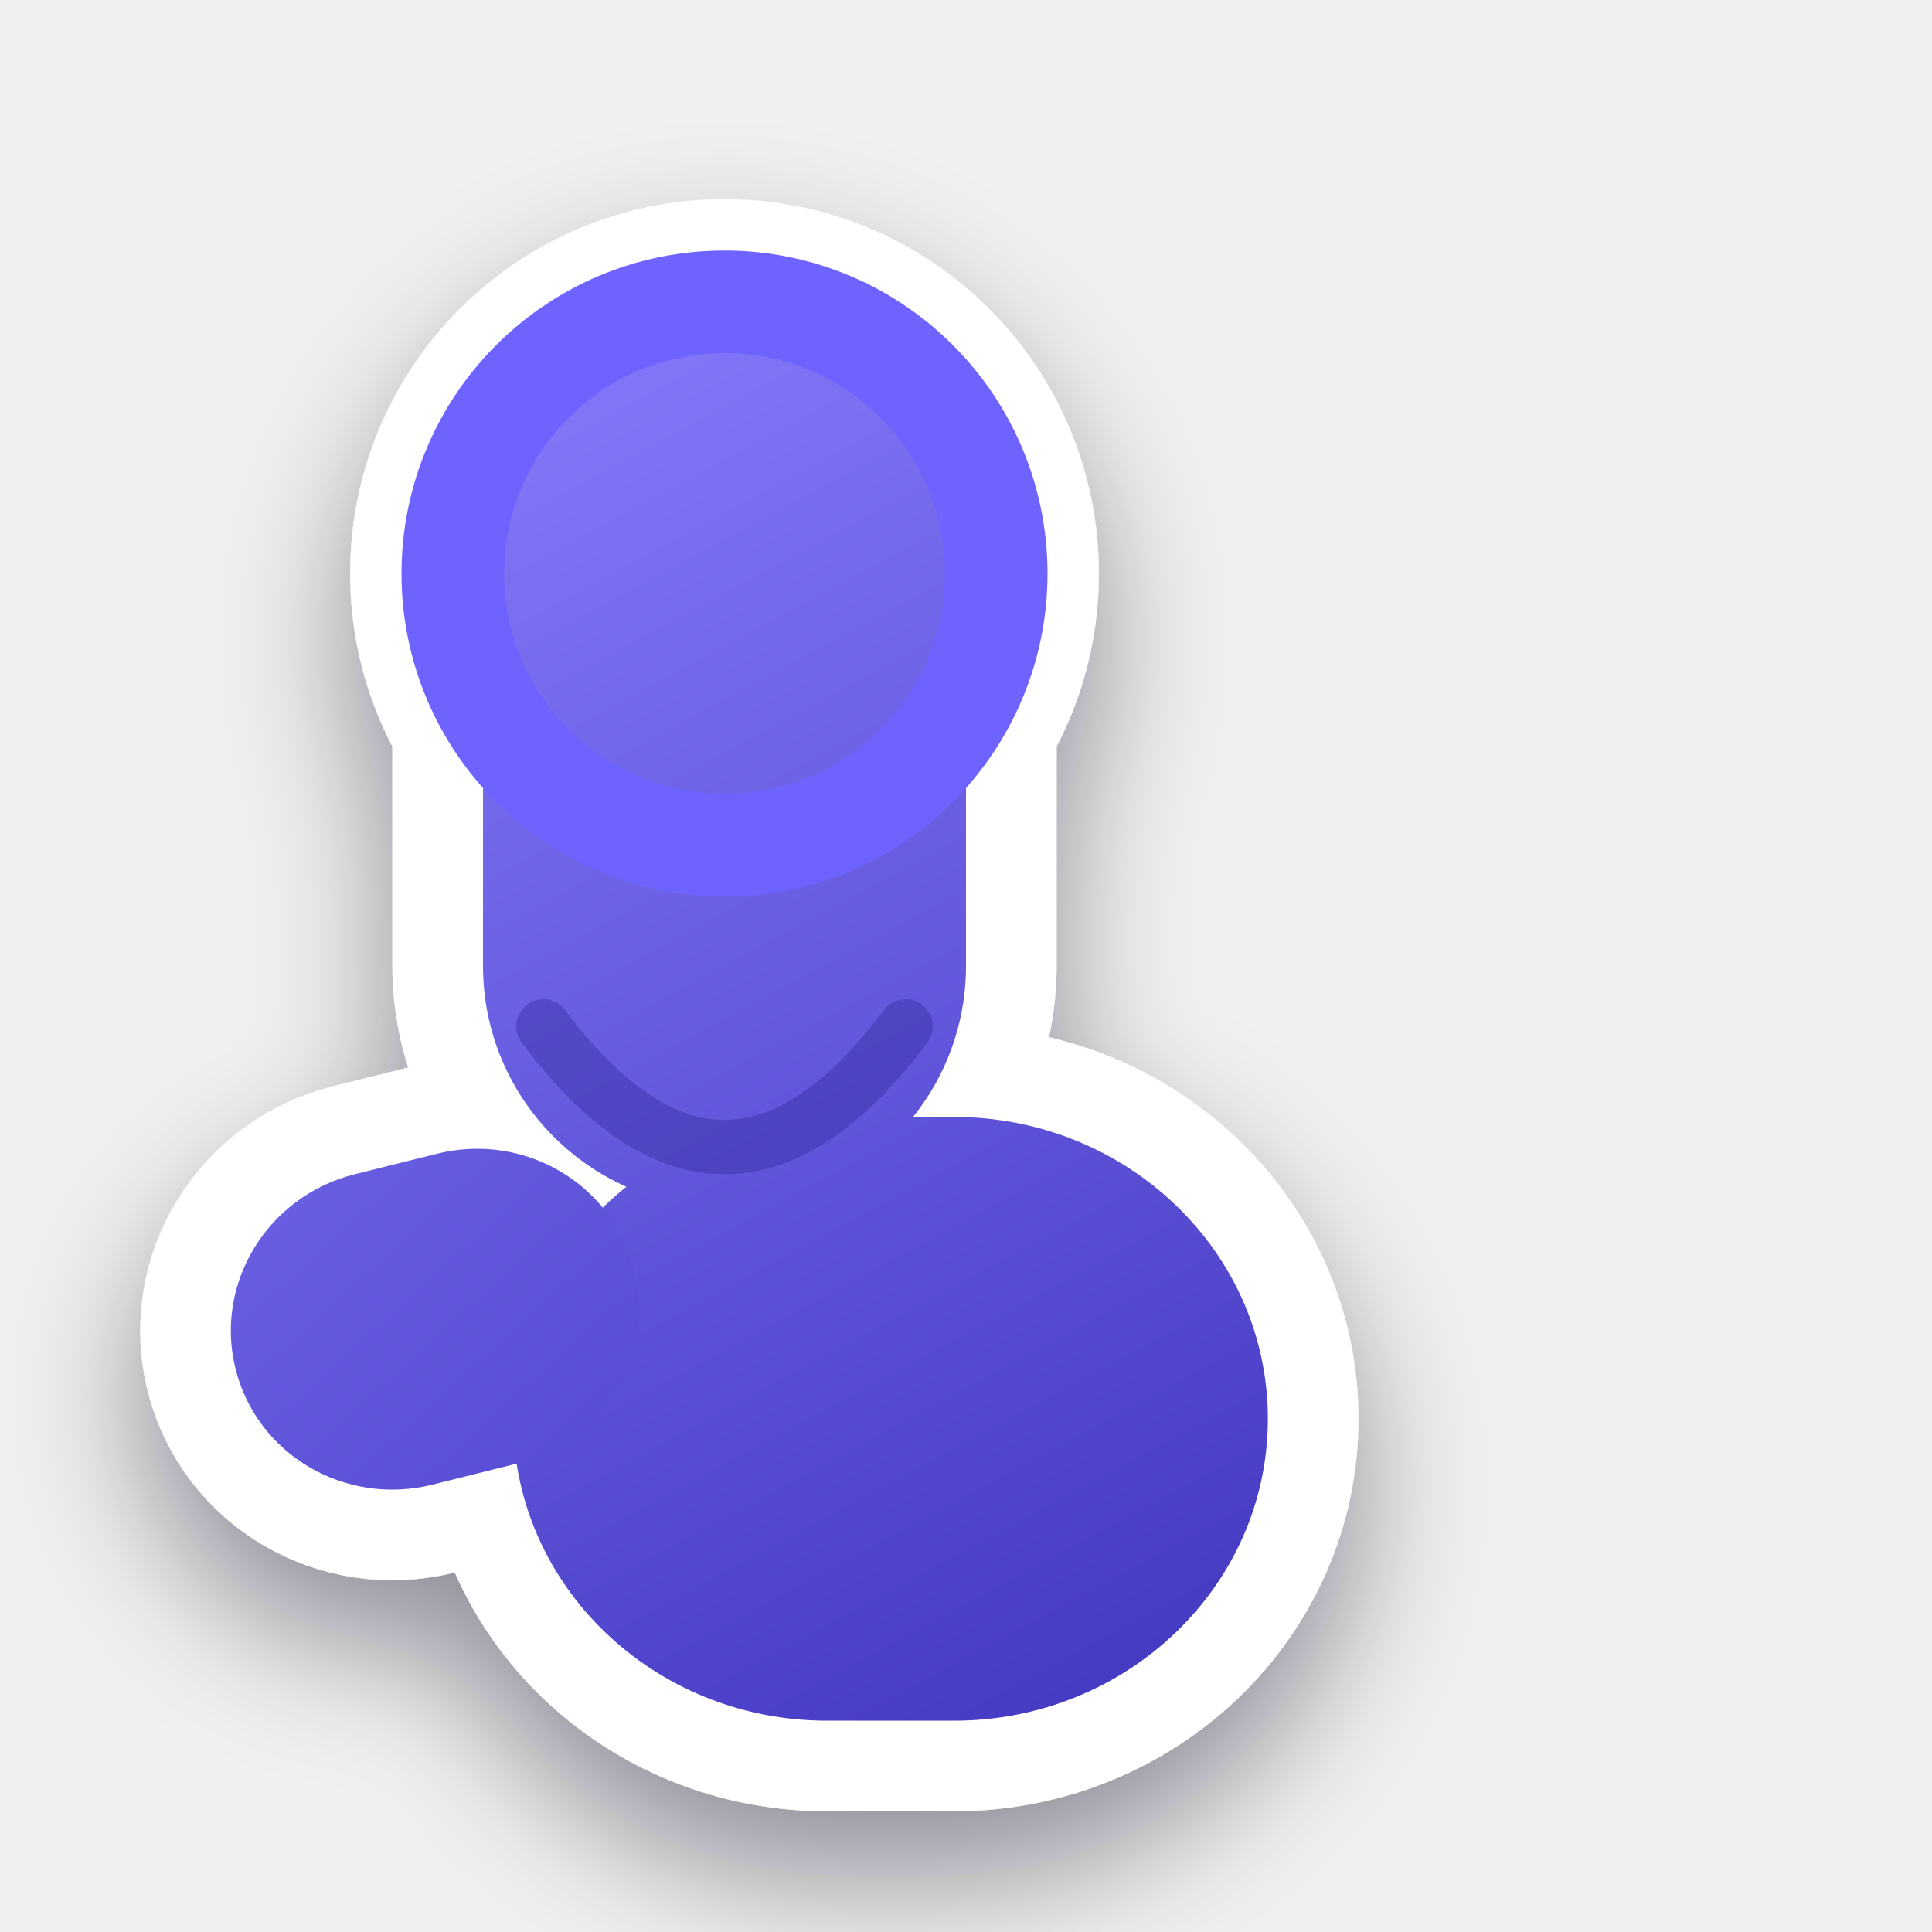
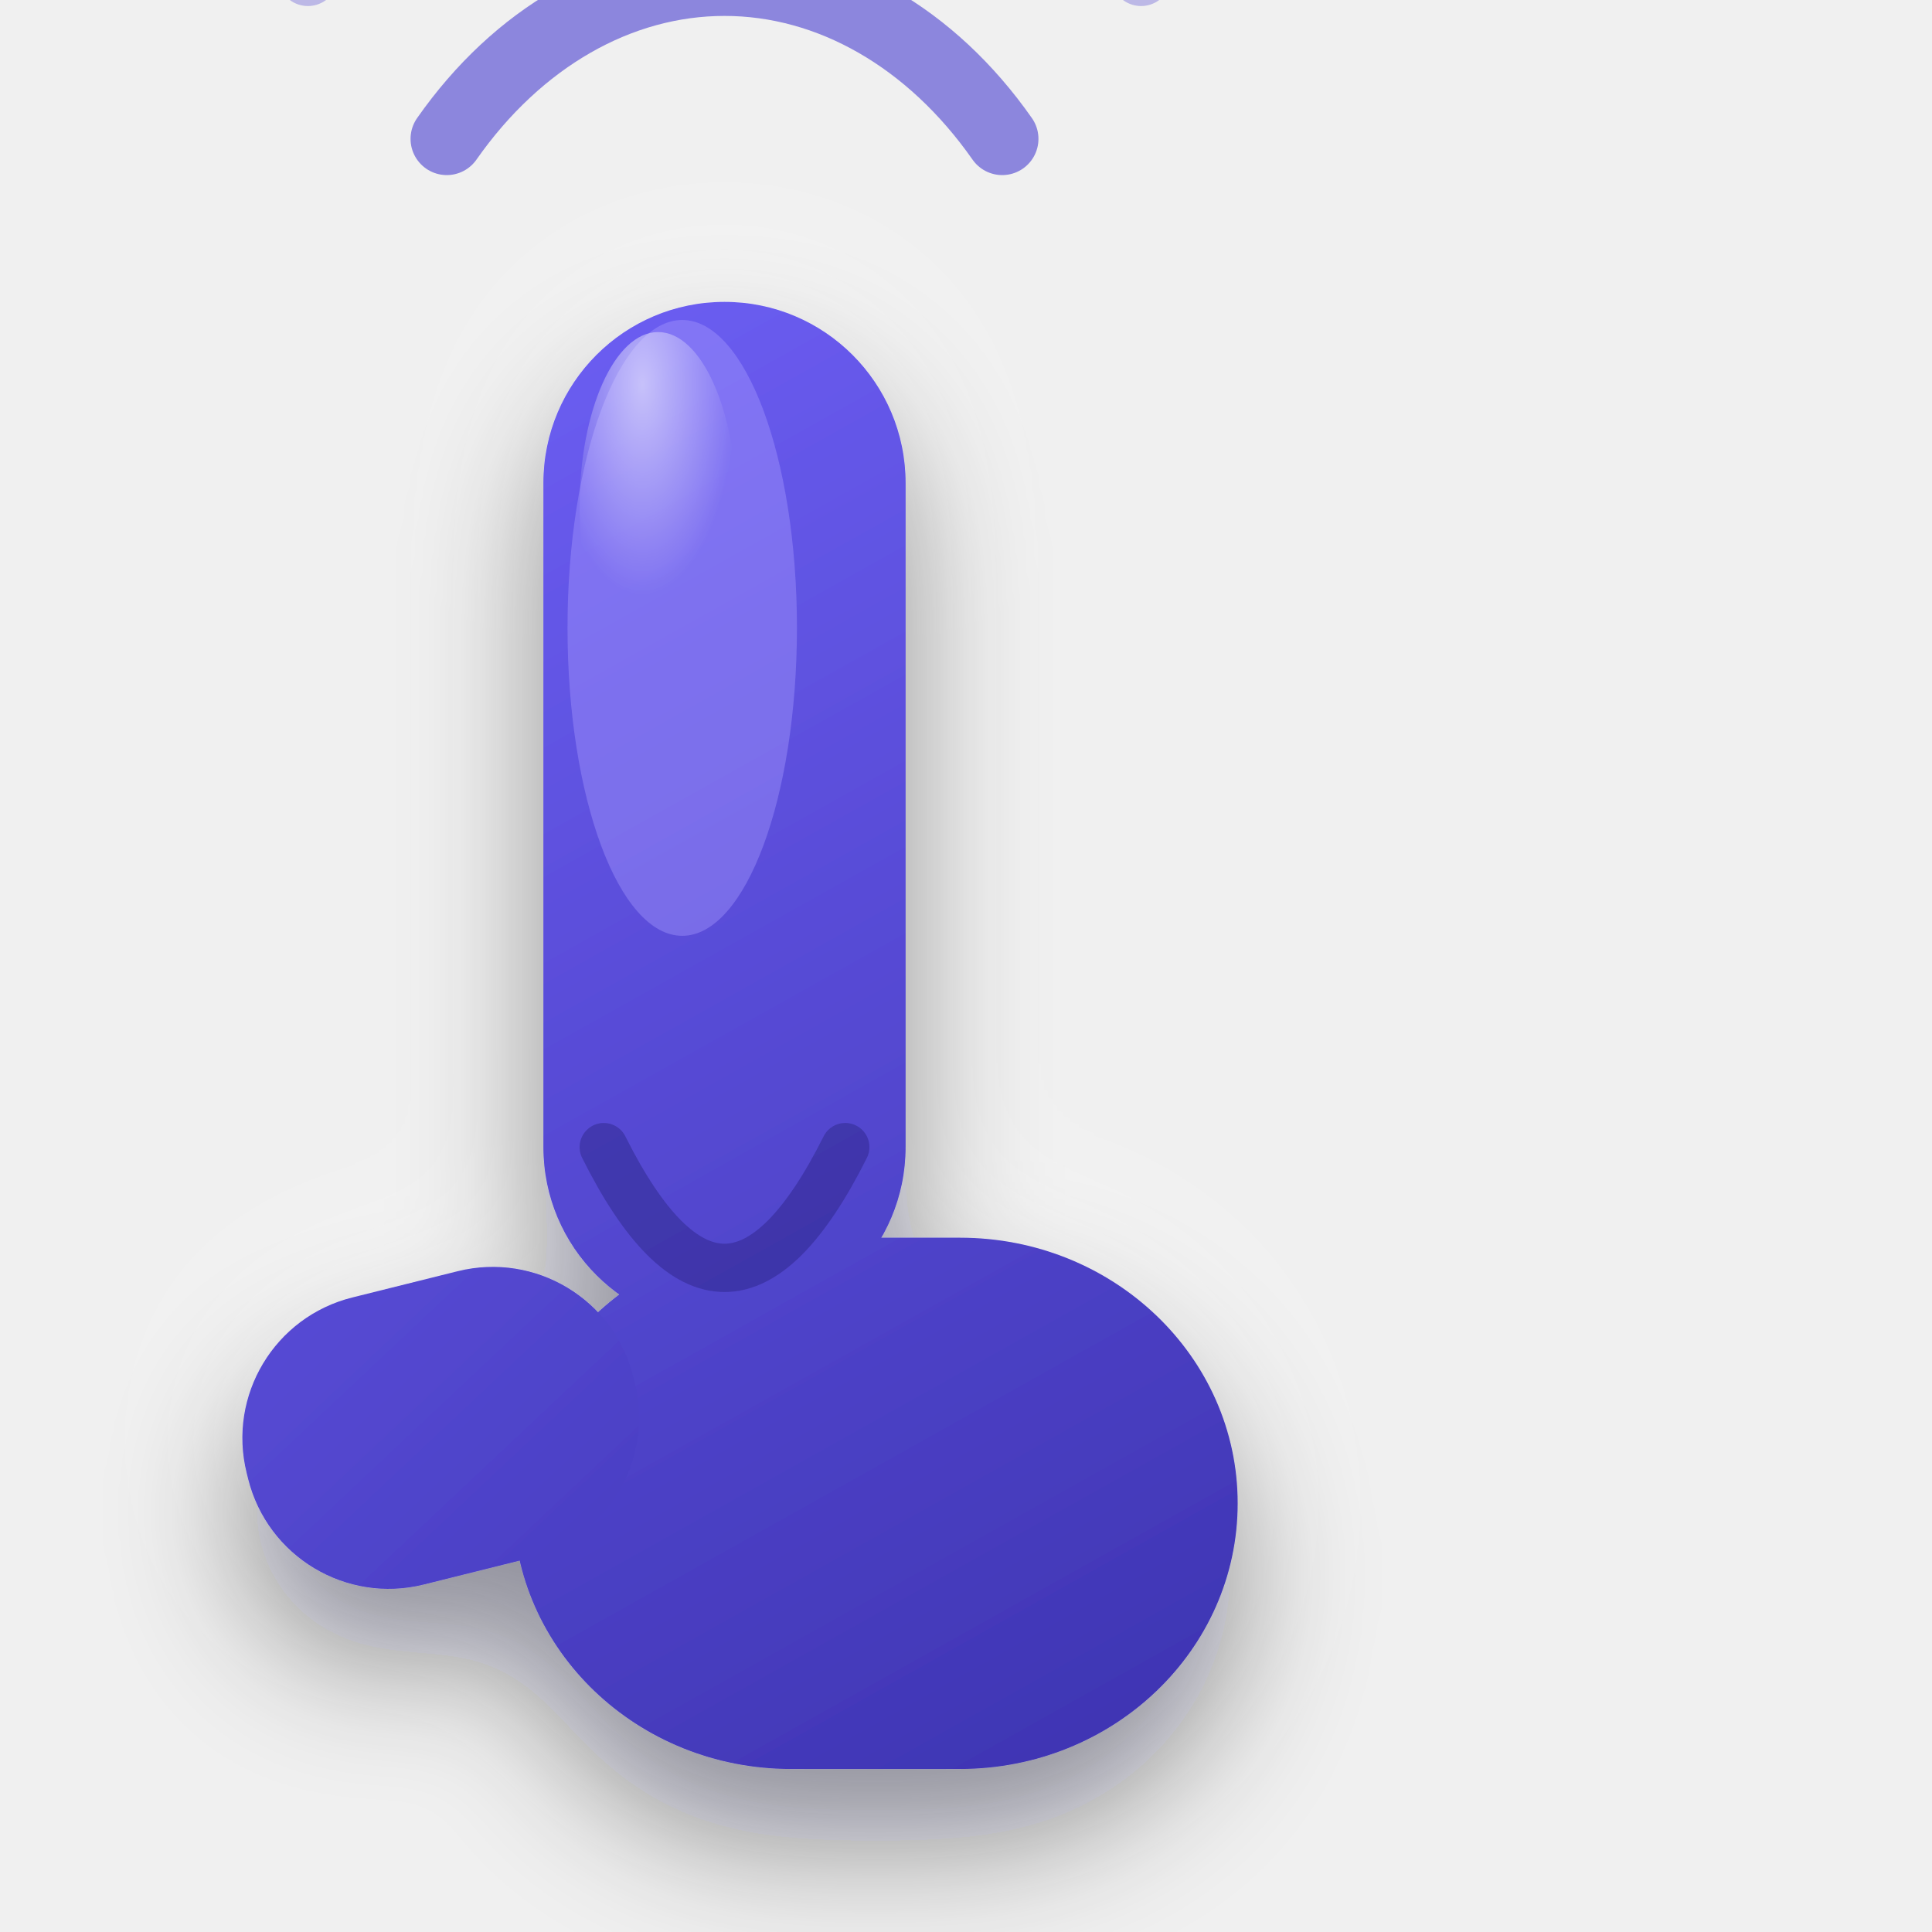
<svg xmlns="http://www.w3.org/2000/svg" width="32" height="32" viewBox="0 0 32 32">
  <defs>
-     <linearGradient id="siren-hand" gradientUnits="userSpaceOnUse" x1="6" y1="4" x2="20" y2="30">
-       <stop offset="0" stop-color="#8a80ff" />
-       <stop offset="1" stop-color="#3f34bd" />
+     <linearGradient id="hbody" gradientUnits="userSpaceOnUse" x1="6" y1="8" x2="20" y2="33">
+       <stop offset="0" stop-color="#6a5cf0" />
+       <stop offset="1" stop-color="#372ea8" />
    </linearGradient>
-     <filter id="siren-lift-hand" x="-60%" y="-60%" width="220%" height="220%">
-       <feDropShadow dx="0" dy="1.1" stdDeviation="1.1" flood-color="#0b0f1c" flood-opacity="0.4" />
+     <radialGradient id="hgloss" cx="0.4" cy="0.15" r="0.6">
+       <stop offset="0" stop-color="#ffffff" stop-opacity="0.55" />
+       <stop offset="1" stop-color="#ffffff" stop-opacity="0" />
+     </radialGradient>
+     <filter id="hglow" x="-80%" y="-80%" width="260%" height="260%">
+       <feGaussianBlur stdDeviation="1.3" />
+     </filter>
+     <filter id="hdrop" x="-80%" y="-80%" width="260%" height="260%">
+       <feDropShadow dx="0" dy="1.2" stdDeviation="1.1" flood-color="#0b0f1c" flood-opacity="0.42" />
    </filter>
  </defs>
-   <g filter="url(#siren-lift-hand)">
-     <rect x="8" y="5" width="8" height="15" rx="4" fill="#fff" stroke="#fff" stroke-width="3" />
-     <rect x="8.5" y="18.5" width="12.5" height="10" rx="5.2" fill="#fff" stroke="#fff" stroke-width="3" />
-     <rect x="3.8" y="19.2" width="6.8" height="5.3" rx="2.7" fill="#fff" stroke="#fff" stroke-width="3" transform="rotate(-14 7.2 21.85)" />
-     <circle cx="12" cy="9.5" r="4.5" fill="none" stroke="#fff" stroke-width="3.4" />
+   <g fill="#ffffff" opacity="0.85" filter="url(#hglow)">
+     <rect x="9" y="5" width="6" height="17" rx="3" />
+     <rect x="8.5" y="20.5" width="12" height="8.8" rx="4.6" />
+     <rect x="4" y="21.2" width="6.6" height="4.9" rx="2.4" transform="rotate(-14 7.3 23.65)" />
  </g>
-   <rect x="8.5" y="18.5" width="12.5" height="10" rx="5.2" fill="url(#siren-hand)" />
-   <rect x="3.8" y="19.2" width="6.8" height="5.3" rx="2.7" fill="url(#siren-hand)" transform="rotate(-14 7.2 21.85)" />
-   <rect x="8" y="5" width="8" height="15" rx="4" fill="url(#siren-hand)" />
-   <path d="M9 17 Q12 21 15 17" fill="none" stroke="#2e2696" stroke-width="0.9" stroke-linecap="round" opacity="0.38" />
-   <circle cx="12" cy="9.5" r="4.5" fill="none" stroke="#6f63ff" stroke-width="1.7" />
+   <g filter="url(#hdrop)">
+     <rect x="8.5" y="20.5" width="12" height="8.8" rx="4.6" fill="url(#hbody)" />
+     <rect x="4" y="21.2" width="6.6" height="4.9" rx="2.4" fill="url(#hbody)" transform="rotate(-14 7.3 23.65)" />
+     <rect x="9" y="5" width="6" height="17" rx="3" fill="url(#hbody)" />
+     <ellipse cx="11.3" cy="10.4" rx="1.9" ry="5.1" fill="#a89bff" opacity="0.4" />
+     <ellipse cx="10.9" cy="8.4" rx="1.3" ry="2.9" fill="url(#hgloss)" />
+     <path d="M10 19 Q12.0 23 14 19" fill="none" stroke="#241d78" stroke-width="0.8" stroke-linecap="round" opacity="0.4" />
+   </g>
+   <path d="M7.4 2.3 A6.2 8 0 0 1 16.6 2.3" fill="none" stroke="#4a3fd0" stroke-width="1.2" stroke-linecap="round" opacity="0.6" />
+   <path d="M5.1 -0.4 A9.6 11.5 0 0 1 18.9 -0.4" fill="none" stroke="#4a3fd0" stroke-width="1" stroke-linecap="round" opacity="0.32" />
</svg>
